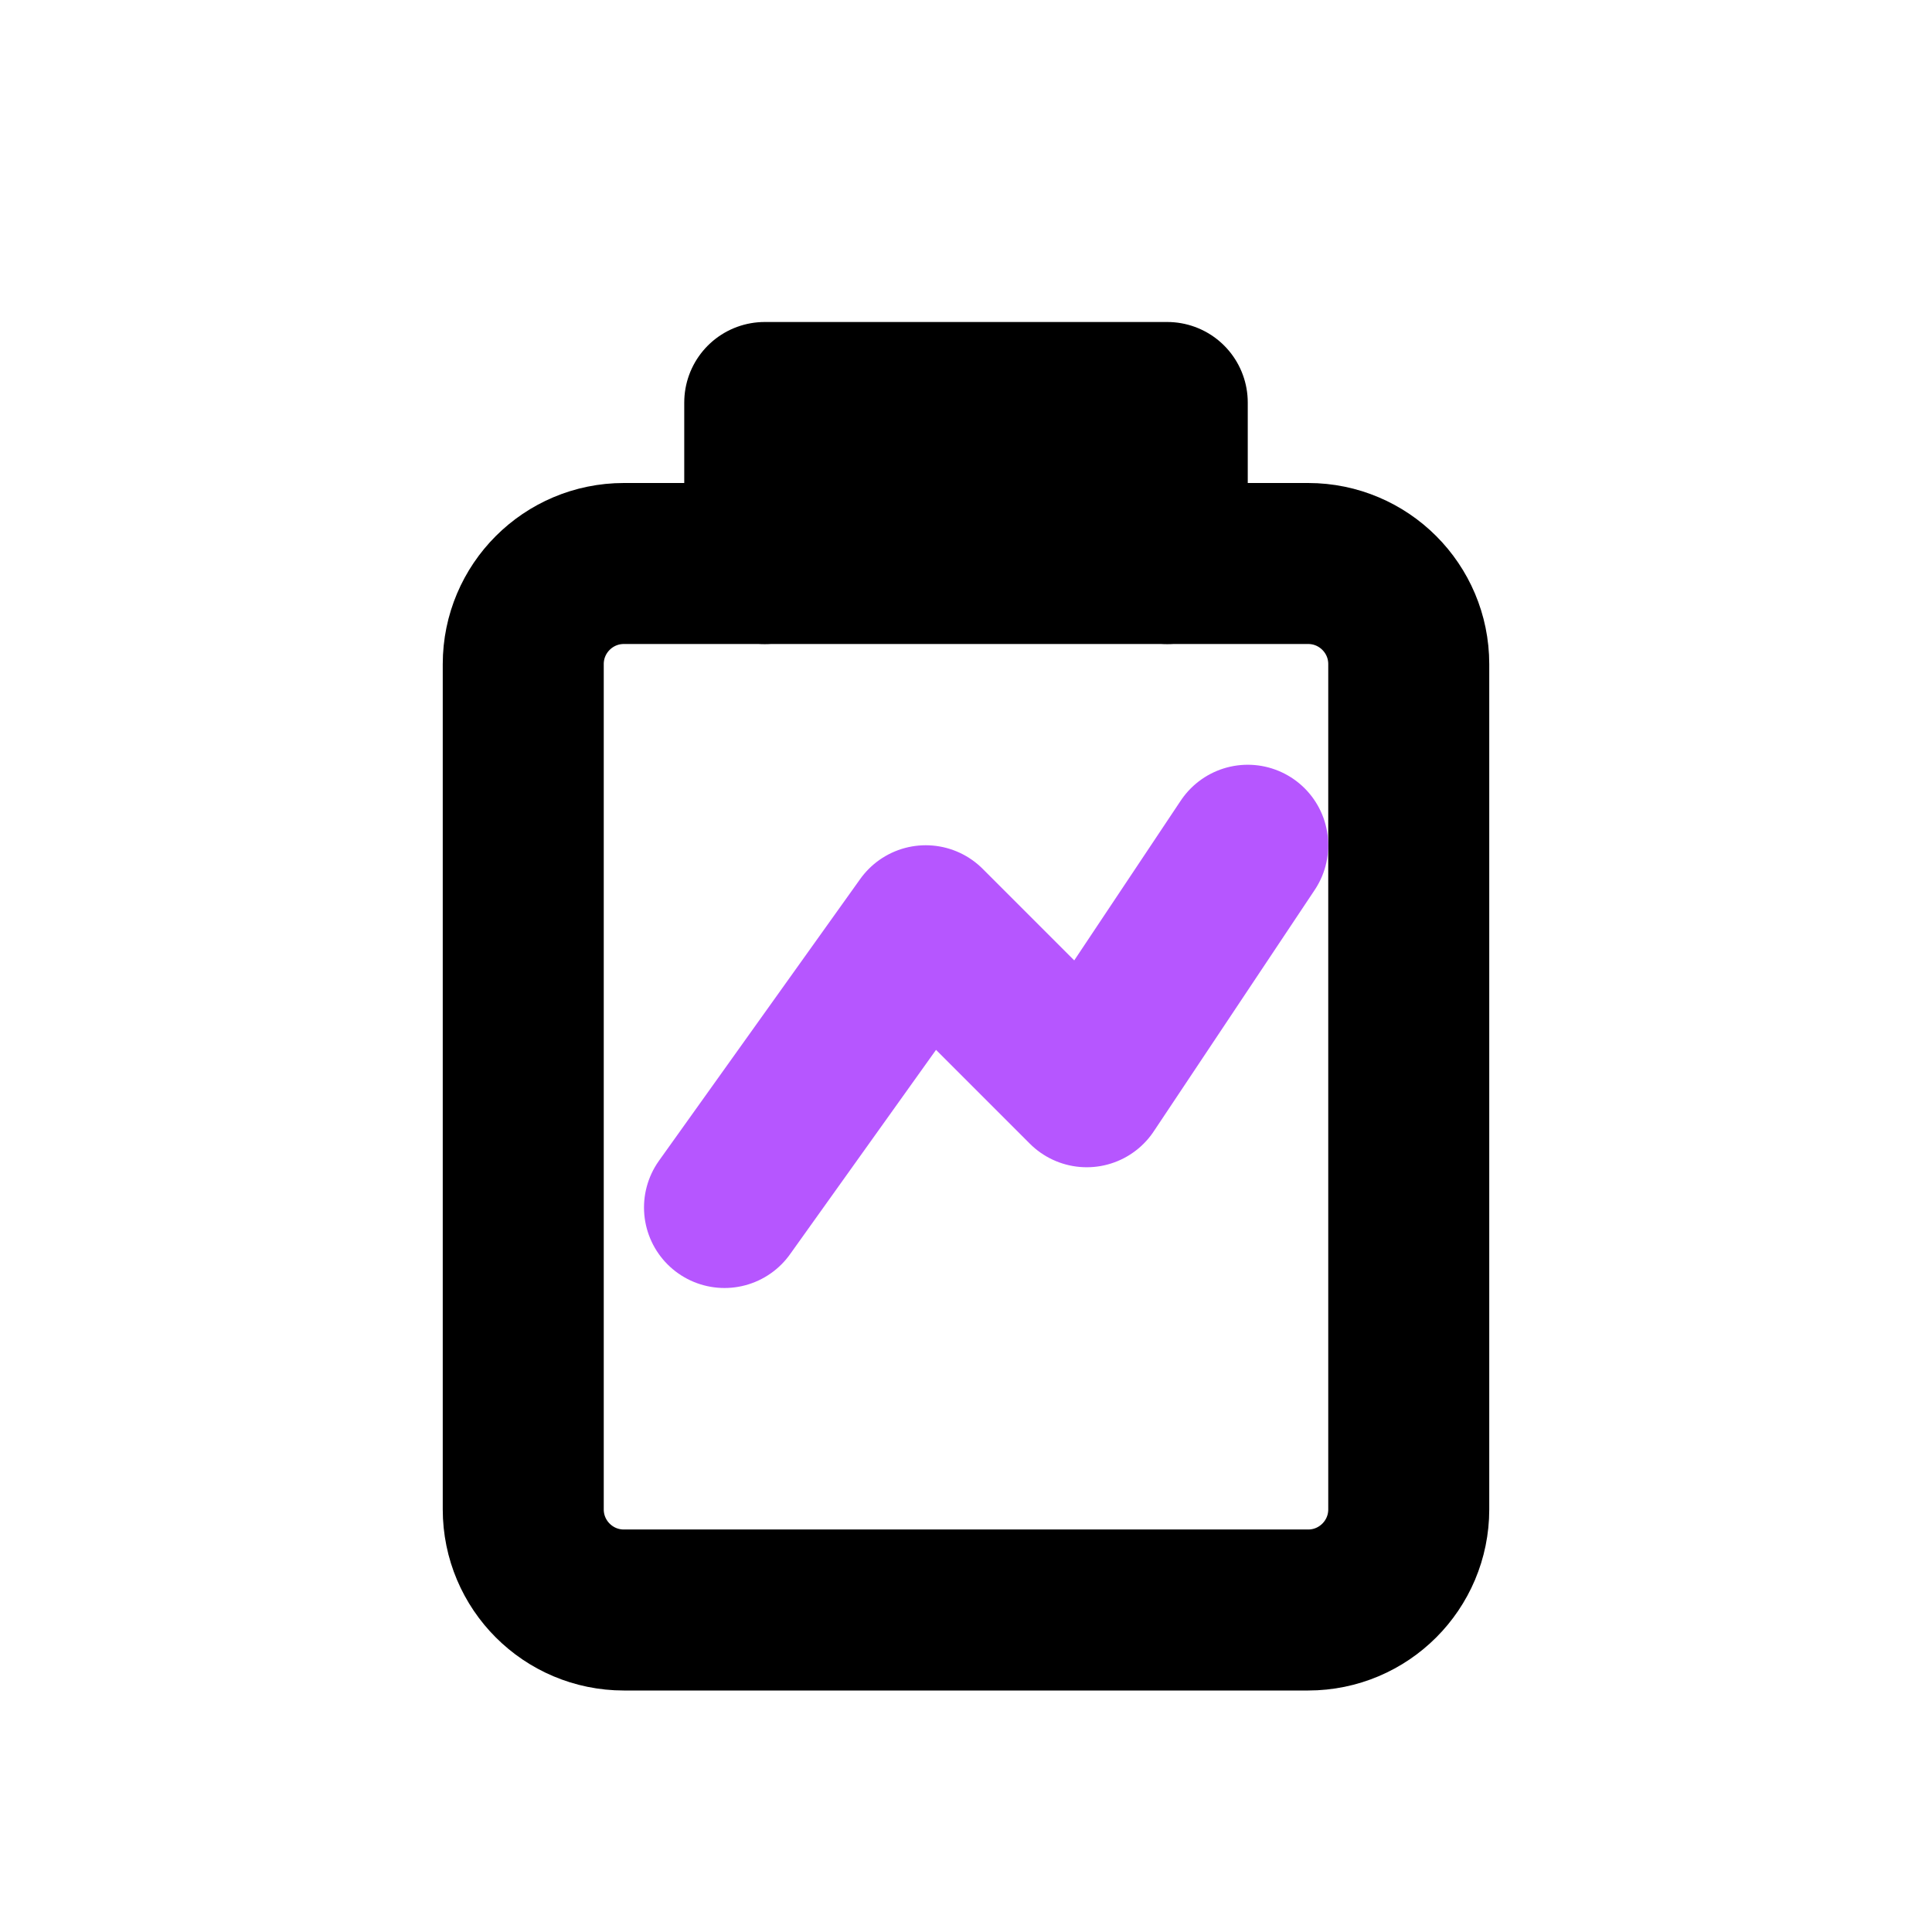
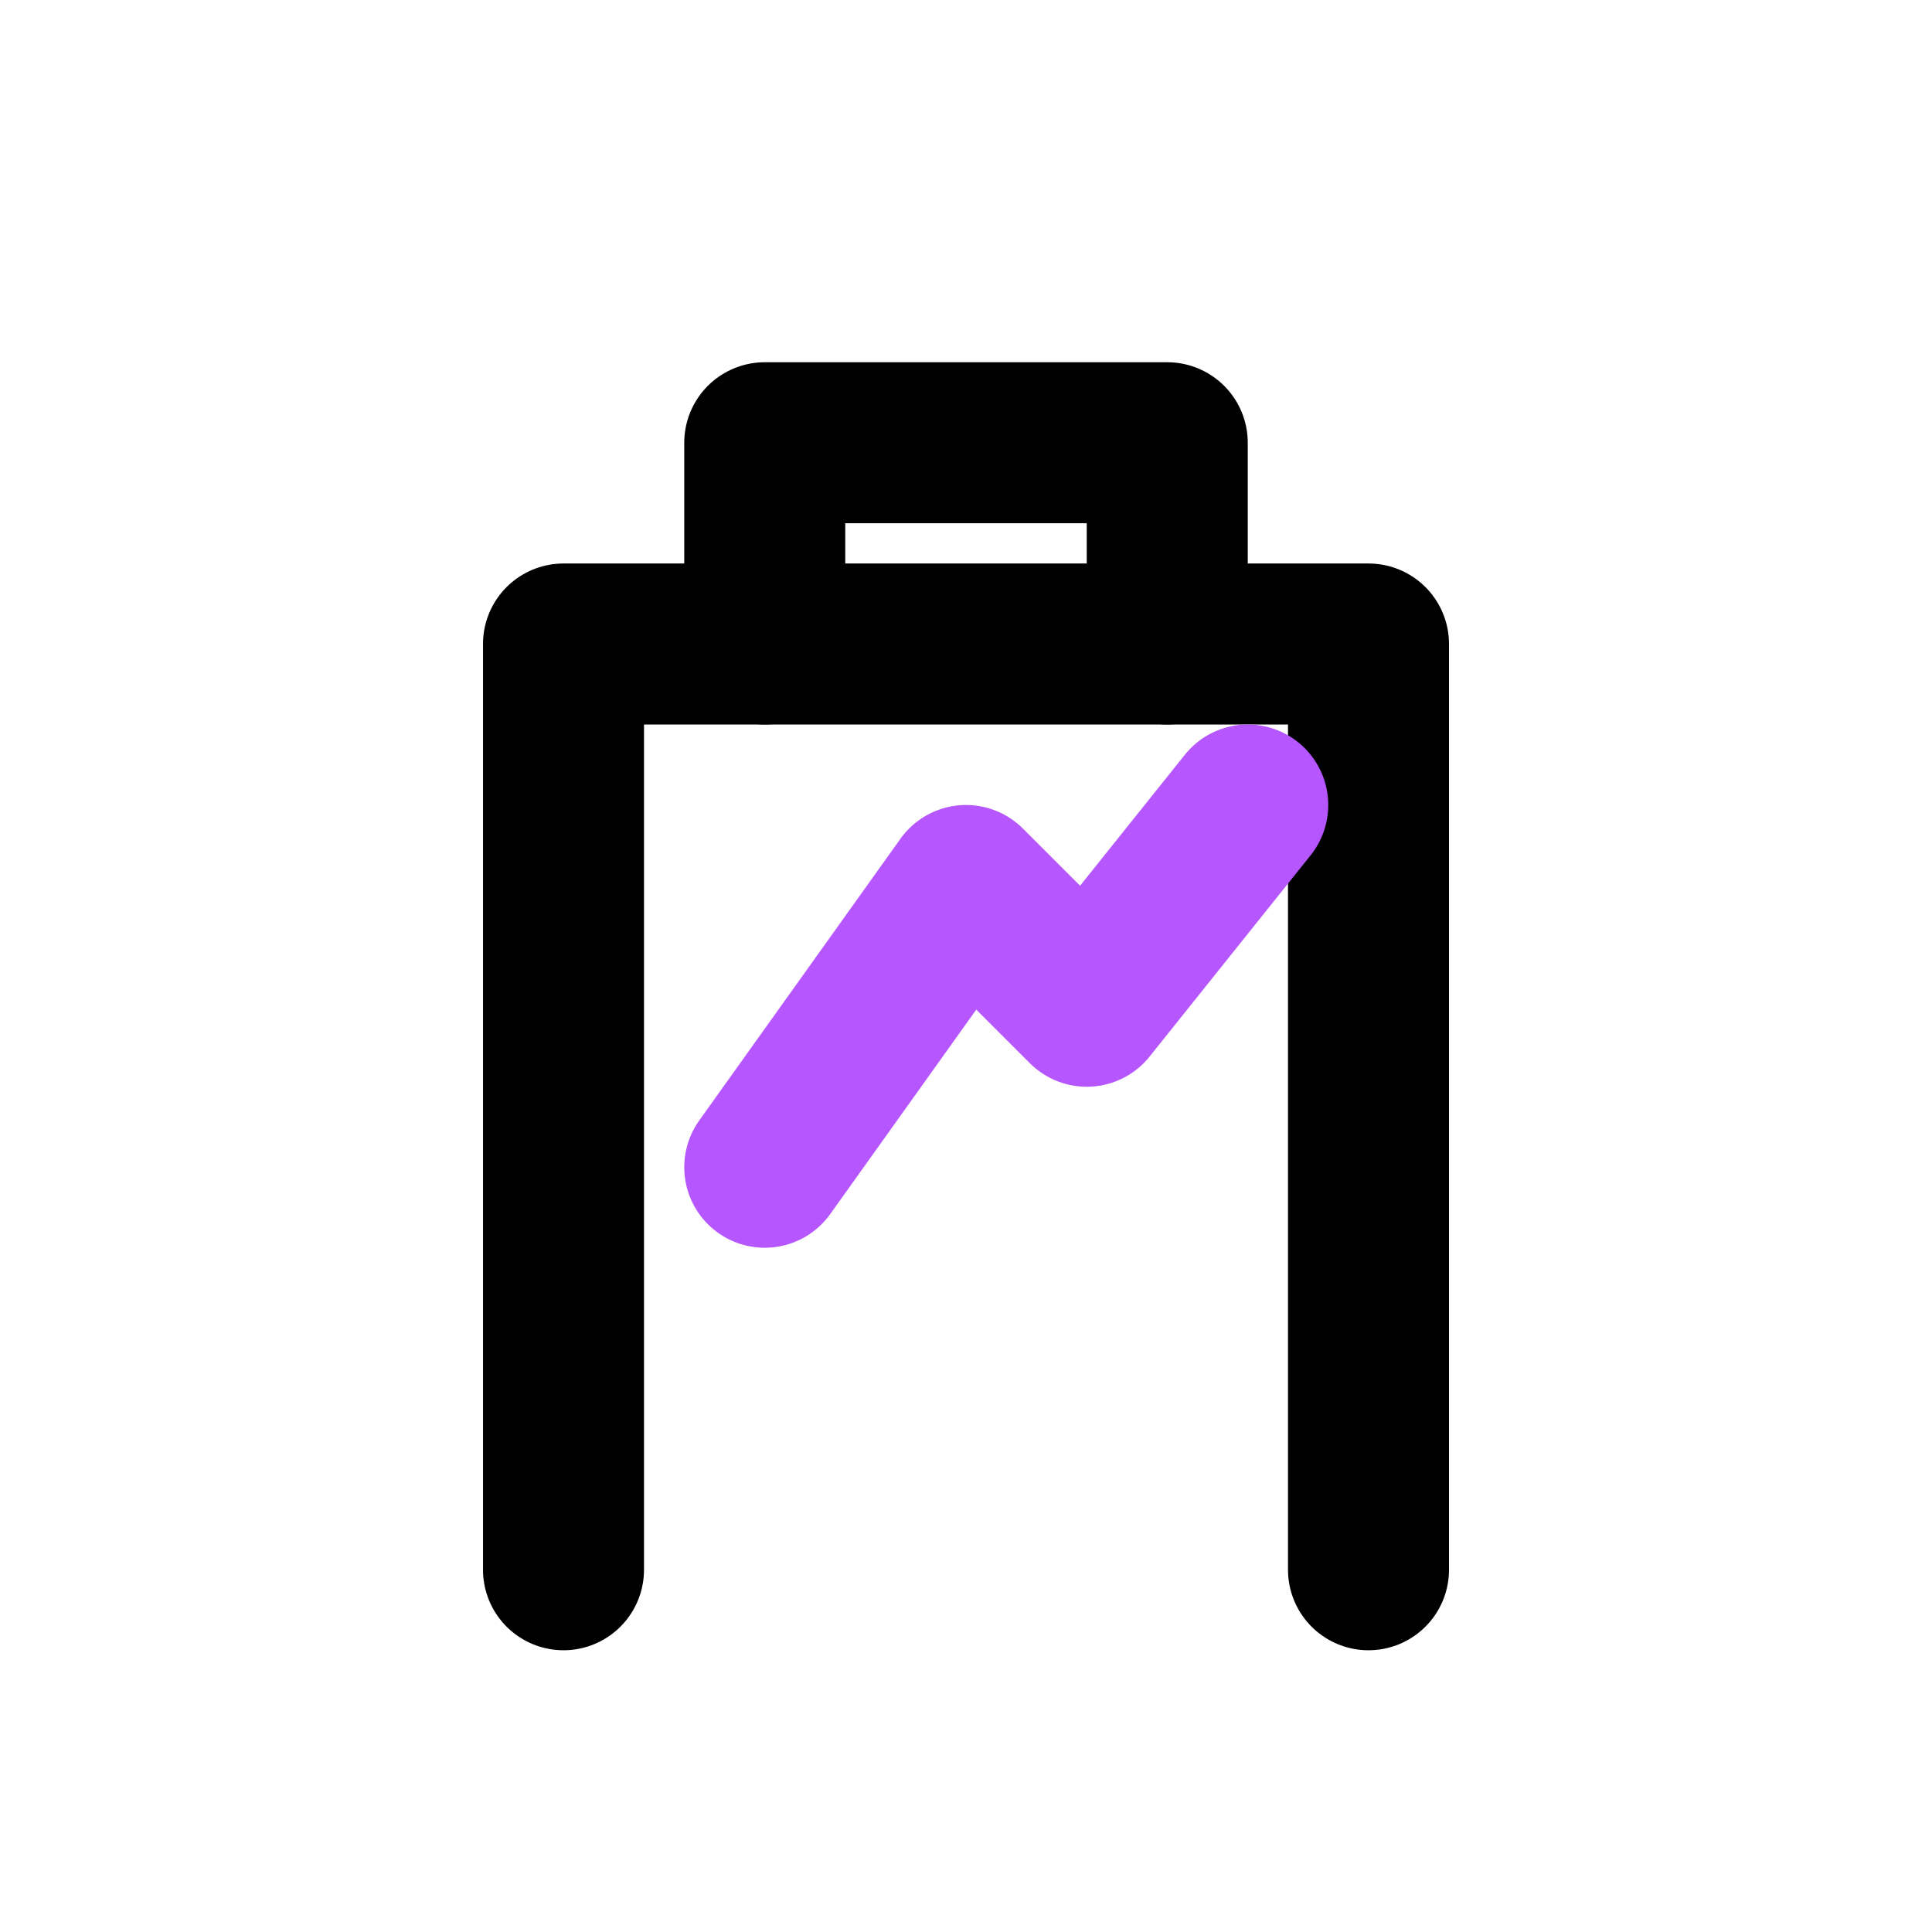
<svg xmlns="http://www.w3.org/2000/svg" width="24" height="24" viewBox="0 0 24 24" fill="none" aria-hidden="true">
-   <rect x="6.5" y="7" width="11" height="13" rx="1.25" stroke="currentColor" stroke-width="2" stroke-linecap="round" stroke-linejoin="round" fill="none" />
-   <path d="M9.5 7 V5 H14.5 V7" stroke="currentColor" stroke-width="2" stroke-linecap="round" stroke-linejoin="round" fill="none" />
-   <path d="M9 15 L11.5 11.5 L13.5 13.5 L15.5 10.5" stroke="#B656FF" stroke-width="2" stroke-linecap="round" stroke-linejoin="round" fill="none" />
+   <path d="M7 19.5 V8 H17 V19.5" stroke="currentColor" stroke-width="2" stroke-linecap="round" stroke-linejoin="round" fill="none" />
+   <path d="M9.5 8 V5.5 H14.5 V8" stroke="currentColor" stroke-width="2" stroke-linecap="round" stroke-linejoin="round" fill="none" />
+   <path d="M9.5 14.5 L12 11 L13.5 12.5 L15.5 10" stroke="#B656FF" stroke-width="2" stroke-linecap="round" stroke-linejoin="round" fill="none" />
</svg>
